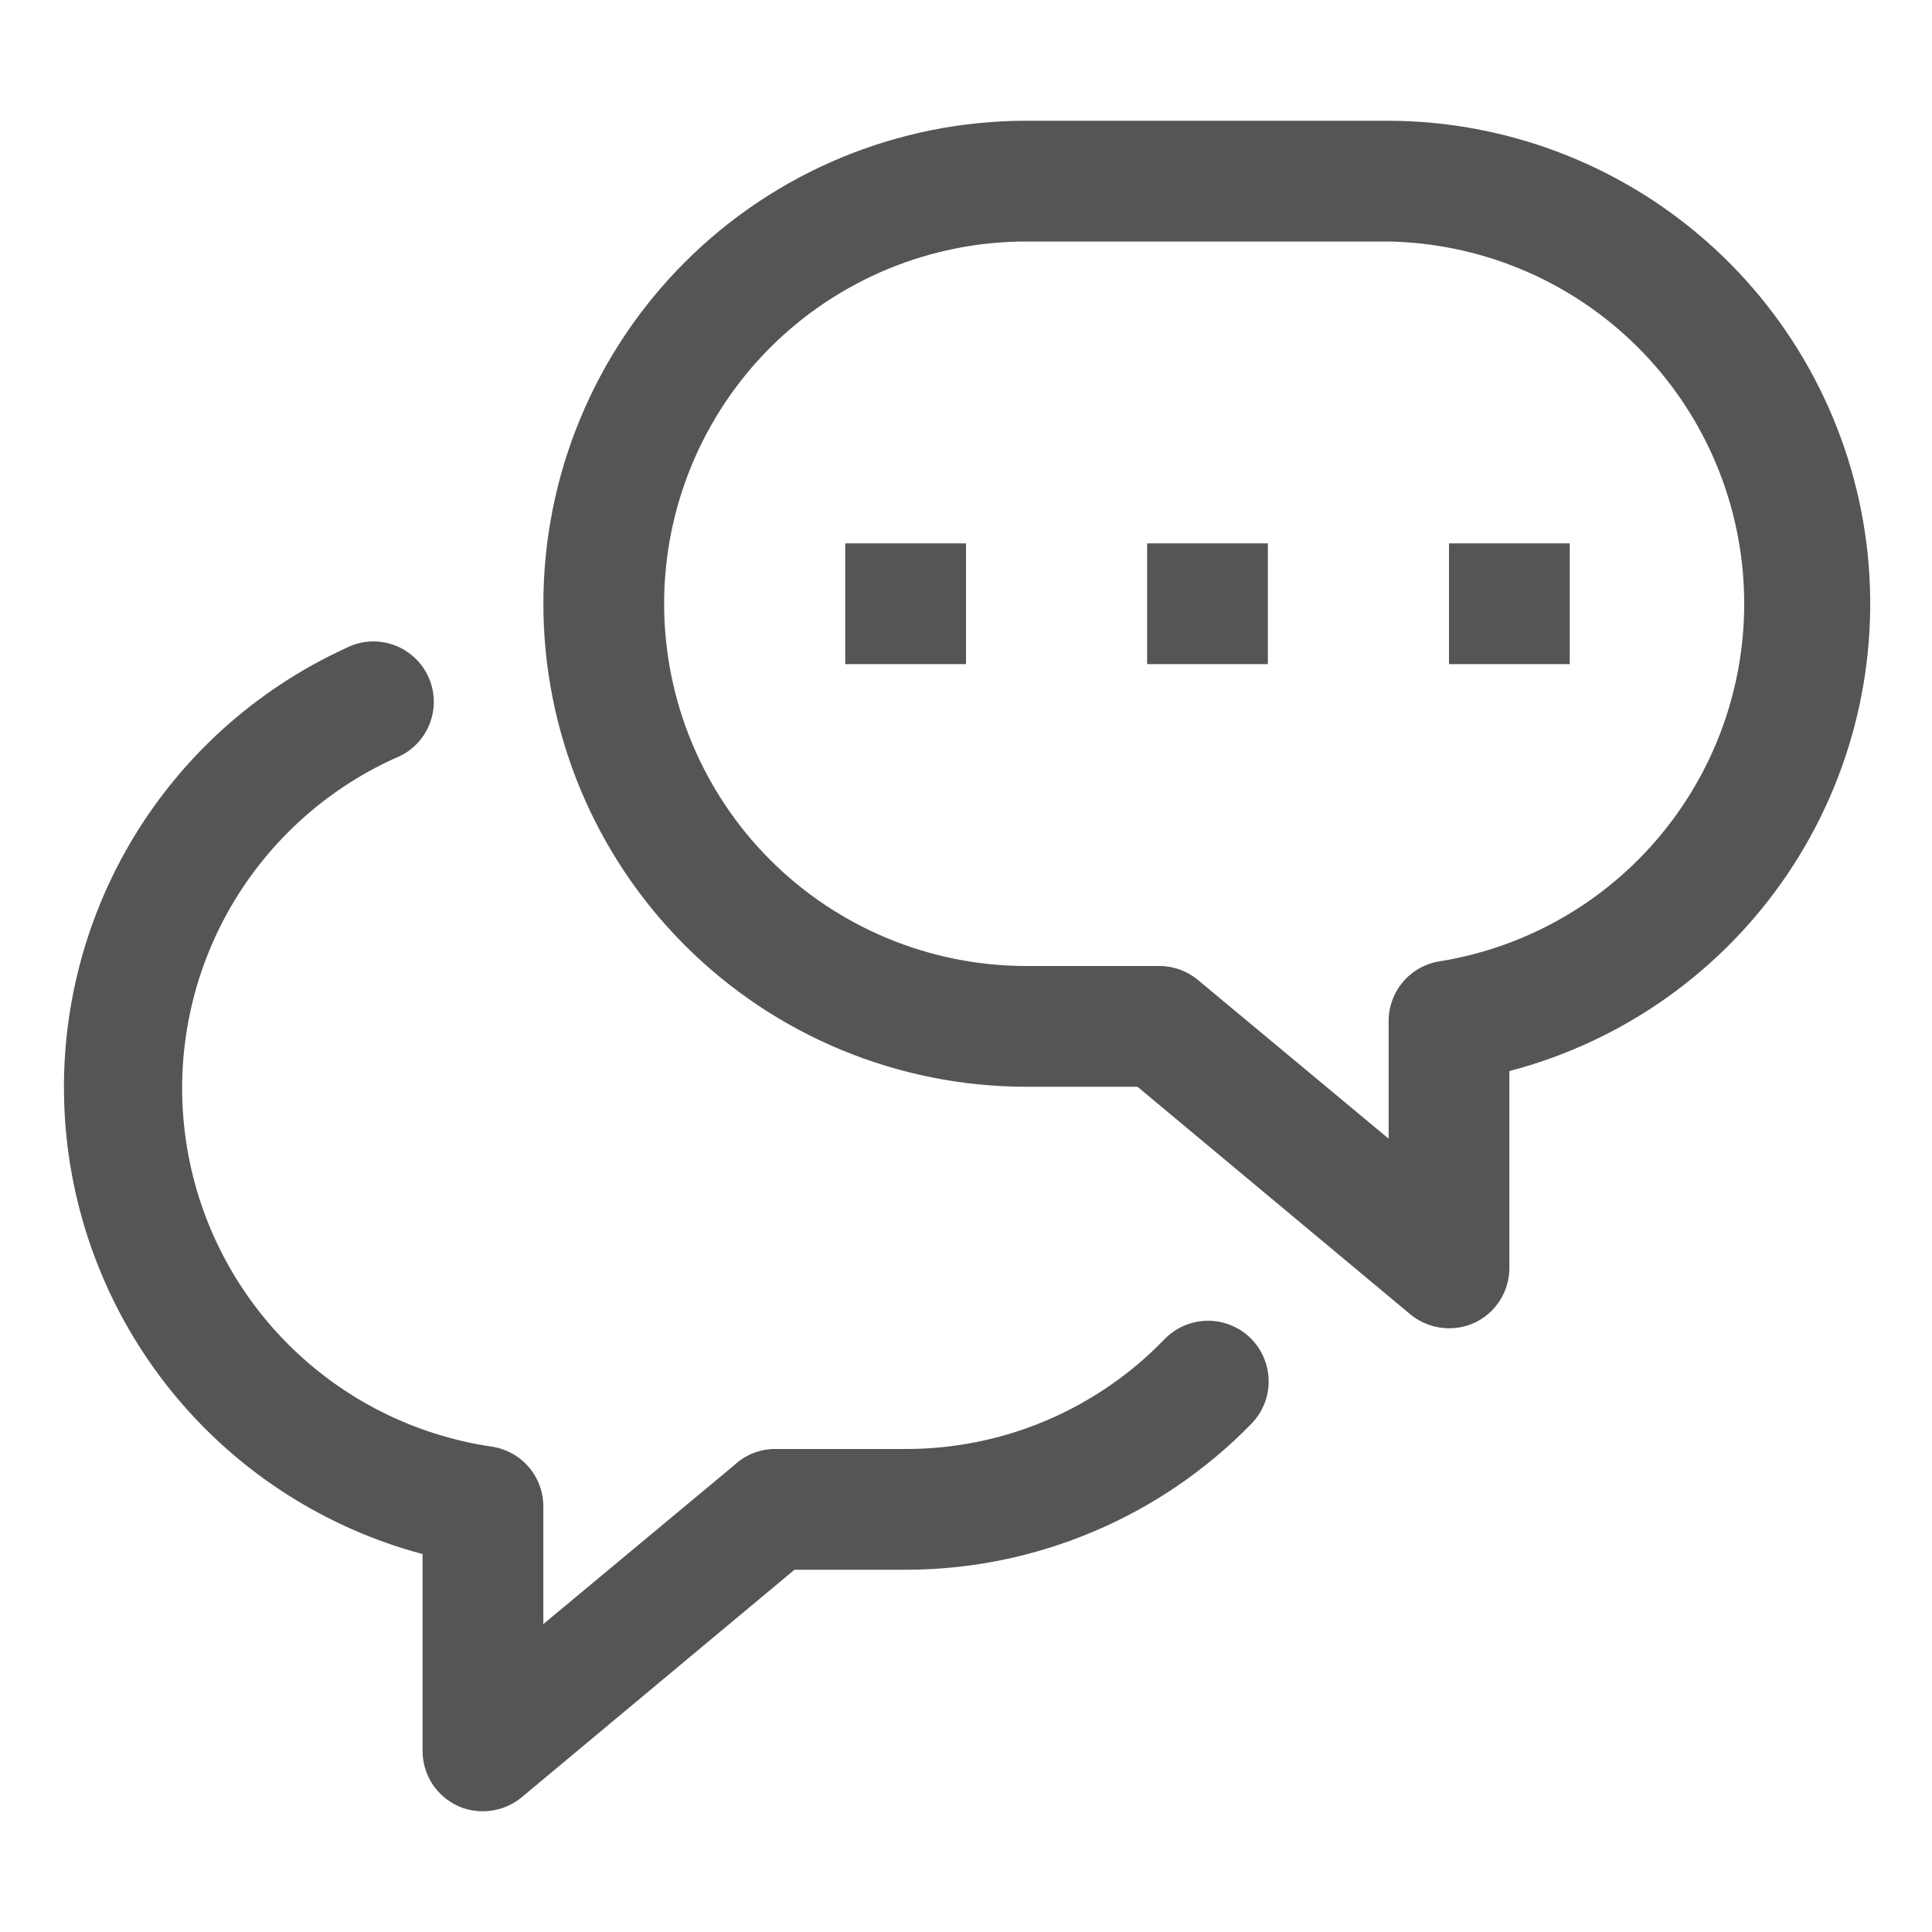
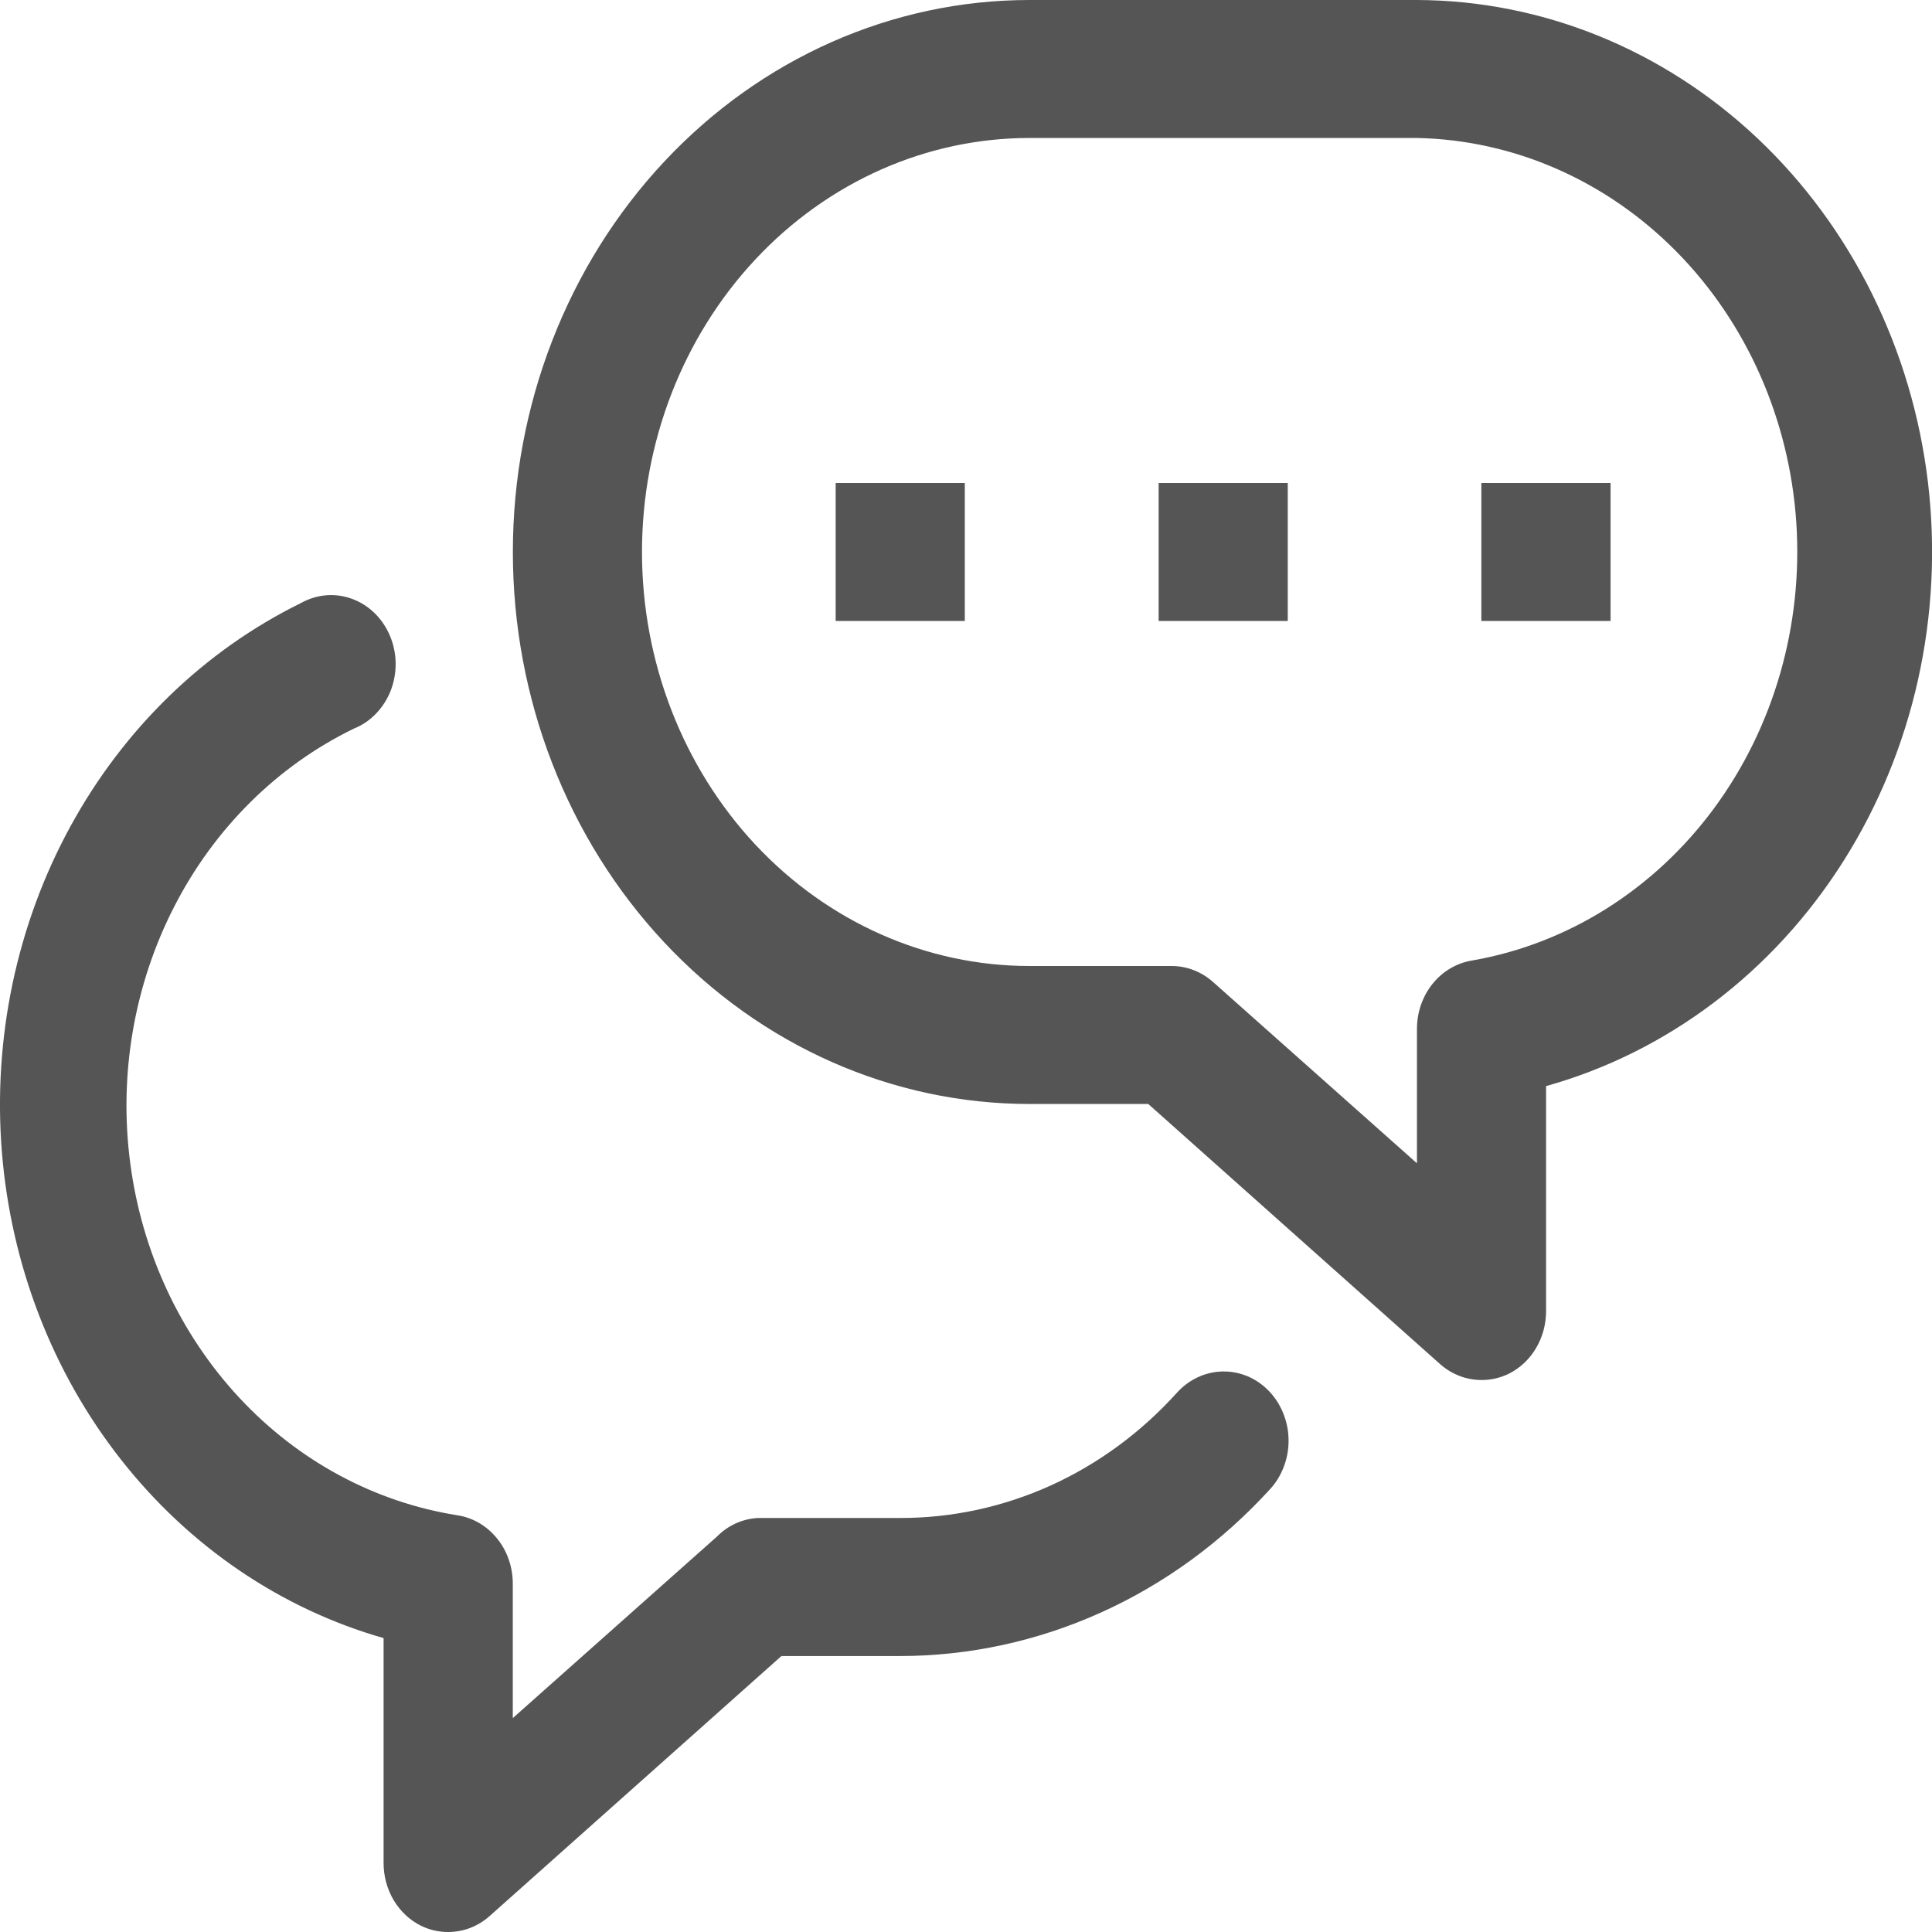
- <svg xmlns="http://www.w3.org/2000/svg" width="32" height="32" viewBox="0 0 32 32" fill="none">
-   <path d="M24 22C23.766 22 23.54 21.919 23.36 21.77L18.84 18H17C14.878 18 12.843 17.157 11.343 15.657C9.843 14.157 9 12.122 9 10C9 7.878 9.843 5.843 11.343 4.343C12.843 2.843 14.878 2 17 2H23C24.943 2.006 26.818 2.718 28.274 4.005C29.73 5.291 30.668 7.064 30.913 8.992C31.158 10.919 30.693 12.87 29.605 14.48C28.517 16.09 26.88 17.249 25 17.74V21C25 21.191 24.946 21.379 24.843 21.54C24.741 21.701 24.594 21.83 24.42 21.91C24.288 21.97 24.145 22.001 24 22ZM17 4C15.409 4 13.883 4.632 12.757 5.757C11.632 6.883 11 8.409 11 10C11 11.591 11.632 13.117 12.757 14.243C13.883 15.368 15.409 16 17 16H19.2C19.434 15.999 19.66 16.081 19.84 16.23L23 18.86V16.92C22.998 16.677 23.084 16.442 23.242 16.258C23.4 16.074 23.62 15.954 23.86 15.92C25.338 15.678 26.672 14.892 27.599 13.716C28.527 12.541 28.982 11.061 28.874 9.567C28.766 8.074 28.104 6.674 27.017 5.644C25.93 4.614 24.497 4.028 23 4H17Z" fill="#555555" />
-   <path d="M21 9H19V11H21V9Z" fill="#555555" />
-   <path d="M16 9H14V11H16V9Z" fill="#555555" />
-   <path d="M26 9H24V11H26V9Z" fill="#555555" />
-   <path d="M7.999 30C7.854 30.001 7.711 29.97 7.579 29.91C7.406 29.829 7.259 29.701 7.156 29.54C7.053 29.378 6.999 29.191 6.999 29V25.74C5.408 25.316 3.986 24.411 2.928 23.15C1.87 21.888 1.228 20.33 1.088 18.69C0.948 17.049 1.317 15.405 2.146 13.982C2.975 12.559 4.223 11.427 5.719 10.74C5.84 10.676 5.972 10.638 6.109 10.627C6.245 10.617 6.381 10.634 6.511 10.679C6.64 10.723 6.758 10.794 6.859 10.886C6.96 10.978 7.041 11.089 7.097 11.214C7.153 11.338 7.183 11.473 7.185 11.609C7.187 11.746 7.161 11.881 7.109 12.007C7.057 12.133 6.979 12.248 6.881 12.343C6.783 12.438 6.667 12.511 6.539 12.56C5.359 13.095 4.384 13.998 3.759 15.133C3.135 16.268 2.895 17.575 3.075 18.858C3.255 20.141 3.846 21.332 4.759 22.251C5.671 23.171 6.857 23.77 8.139 23.96C8.379 23.994 8.599 24.114 8.757 24.298C8.916 24.482 9.001 24.717 8.999 24.96V26.9L12.159 24.27C12.333 24.106 12.56 24.011 12.799 24H14.999C15.8 24.001 16.593 23.841 17.33 23.528C18.067 23.215 18.734 22.757 19.289 22.18C19.475 21.989 19.729 21.88 19.995 21.876C20.127 21.874 20.258 21.898 20.38 21.947C20.503 21.995 20.614 22.068 20.709 22.16C20.804 22.252 20.879 22.361 20.931 22.483C20.983 22.604 21.011 22.734 21.013 22.866C21.015 22.998 20.991 23.128 20.942 23.251C20.893 23.374 20.821 23.485 20.729 23.58C19.984 24.345 19.093 24.954 18.109 25.369C17.125 25.785 16.067 26 14.999 26H13.159L8.639 29.77C8.459 29.919 8.233 30 7.999 30Z" fill="#555555" />
+ <svg xmlns="http://www.w3.org/2000/svg" width="24" height="24" viewBox="0 0 24 24" fill="none">
+   <path d="M18.404 17.143C18.216 17.143 18.035 17.074 17.89 16.946L14.264 13.714H12.789C11.086 13.714 9.454 12.992 8.251 11.706C7.047 10.42 6.371 8.676 6.371 6.857C6.371 5.039 7.047 3.294 8.251 2.008C9.454 0.722 11.086 0 12.789 0H17.602C19.16 0.005 20.664 0.616 21.832 1.718C23 2.821 23.753 4.341 23.95 5.993C24.146 7.645 23.773 9.317 22.9 10.697C22.027 12.077 20.714 13.07 19.206 13.492V16.286C19.206 16.45 19.163 16.61 19.08 16.749C18.998 16.887 18.88 16.997 18.741 17.066C18.635 17.117 18.52 17.144 18.404 17.143ZM12.789 1.714C11.512 1.714 10.288 2.256 9.385 3.221C8.483 4.185 7.975 5.493 7.975 6.857C7.975 8.221 8.483 9.529 9.385 10.494C10.288 11.458 11.512 12 12.789 12H14.553C14.741 12 14.922 12.069 15.067 12.197L17.602 14.451V12.789C17.6 12.581 17.669 12.379 17.796 12.221C17.922 12.064 18.099 11.961 18.291 11.931C19.477 11.724 20.547 11.05 21.291 10.043C22.035 9.035 22.4 7.767 22.314 6.486C22.227 5.206 21.696 4.007 20.824 3.124C19.952 2.241 18.803 1.738 17.602 1.714H12.789Z" fill="#555555" />
+   <path d="M15.997 6H14.393V7.714H15.997V6Z" fill="#555555" />
+   <path d="M11.985 6H10.381V7.714H11.985V6Z" fill="#555555" />
+   <path d="M20.007 6H18.402V7.714H20.007V6Z" fill="#555555" />
+   <path d="M5.568 24C5.451 24.001 5.336 23.974 5.231 23.923C5.091 23.854 4.974 23.744 4.891 23.606C4.809 23.468 4.765 23.307 4.765 23.143V20.349C3.489 19.985 2.349 19.21 1.5 18.128C0.651 17.047 0.136 15.712 0.023 14.306C-0.089 12.899 0.207 11.49 0.872 10.271C1.537 9.051 2.538 8.081 3.739 7.491C3.835 7.437 3.942 7.404 4.051 7.395C4.16 7.386 4.27 7.401 4.373 7.439C4.477 7.477 4.572 7.537 4.653 7.616C4.734 7.695 4.799 7.791 4.844 7.898C4.889 8.004 4.913 8.12 4.915 8.237C4.916 8.354 4.896 8.47 4.854 8.578C4.812 8.686 4.749 8.784 4.671 8.865C4.592 8.947 4.499 9.01 4.396 9.051C3.45 9.51 2.667 10.284 2.167 11.257C1.666 12.23 1.473 13.35 1.618 14.45C1.762 15.55 2.236 16.57 2.968 17.358C3.7 18.147 4.652 18.66 5.68 18.823C5.873 18.852 6.049 18.955 6.176 19.113C6.303 19.27 6.372 19.472 6.37 19.68V21.343L8.905 19.089C9.044 18.948 9.226 18.866 9.418 18.857H11.183C11.825 18.858 12.461 18.721 13.053 18.453C13.644 18.185 14.178 17.792 14.624 17.297C14.773 17.134 14.977 17.04 15.19 17.037C15.296 17.035 15.401 17.056 15.499 17.097C15.598 17.139 15.687 17.201 15.763 17.28C15.839 17.359 15.9 17.453 15.941 17.557C15.983 17.66 16.006 17.772 16.007 17.885C16.009 17.998 15.989 18.11 15.95 18.215C15.911 18.32 15.853 18.416 15.779 18.497C15.181 19.153 14.467 19.675 13.677 20.031C12.888 20.387 12.04 20.571 11.183 20.572H9.707L6.081 23.803C5.937 23.931 5.755 24 5.568 24Z" fill="#555555" />
</svg>
